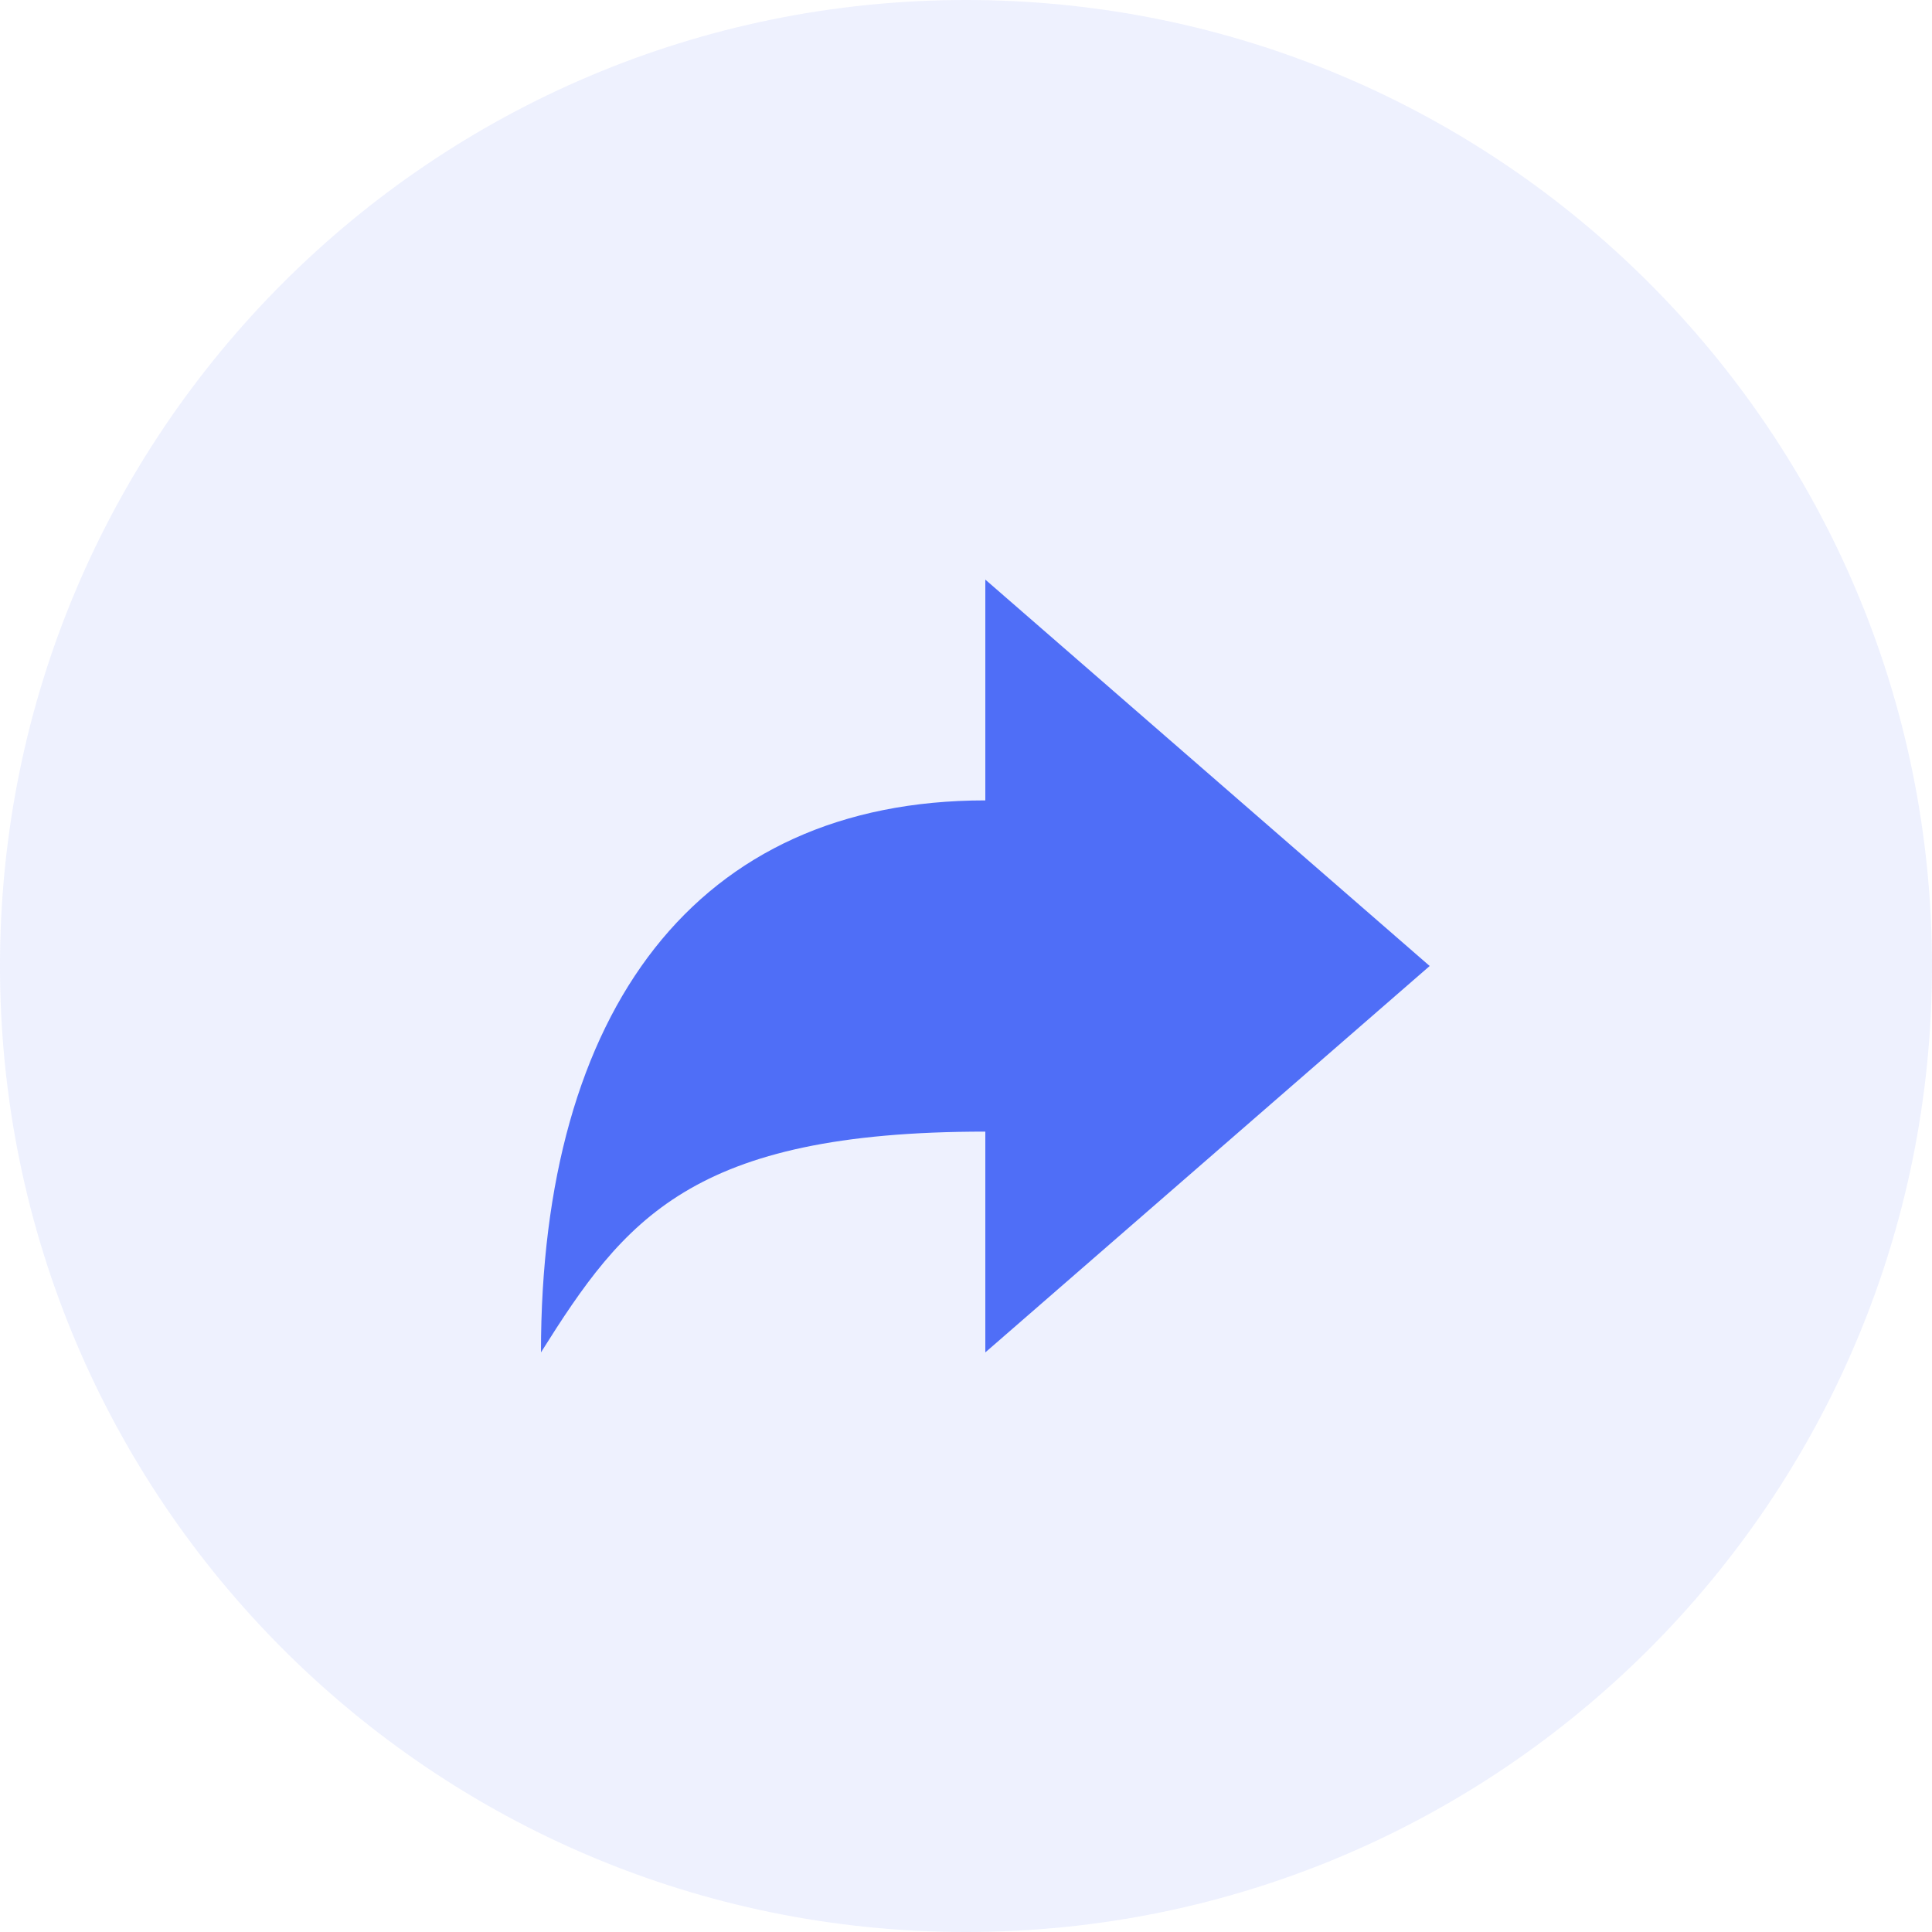
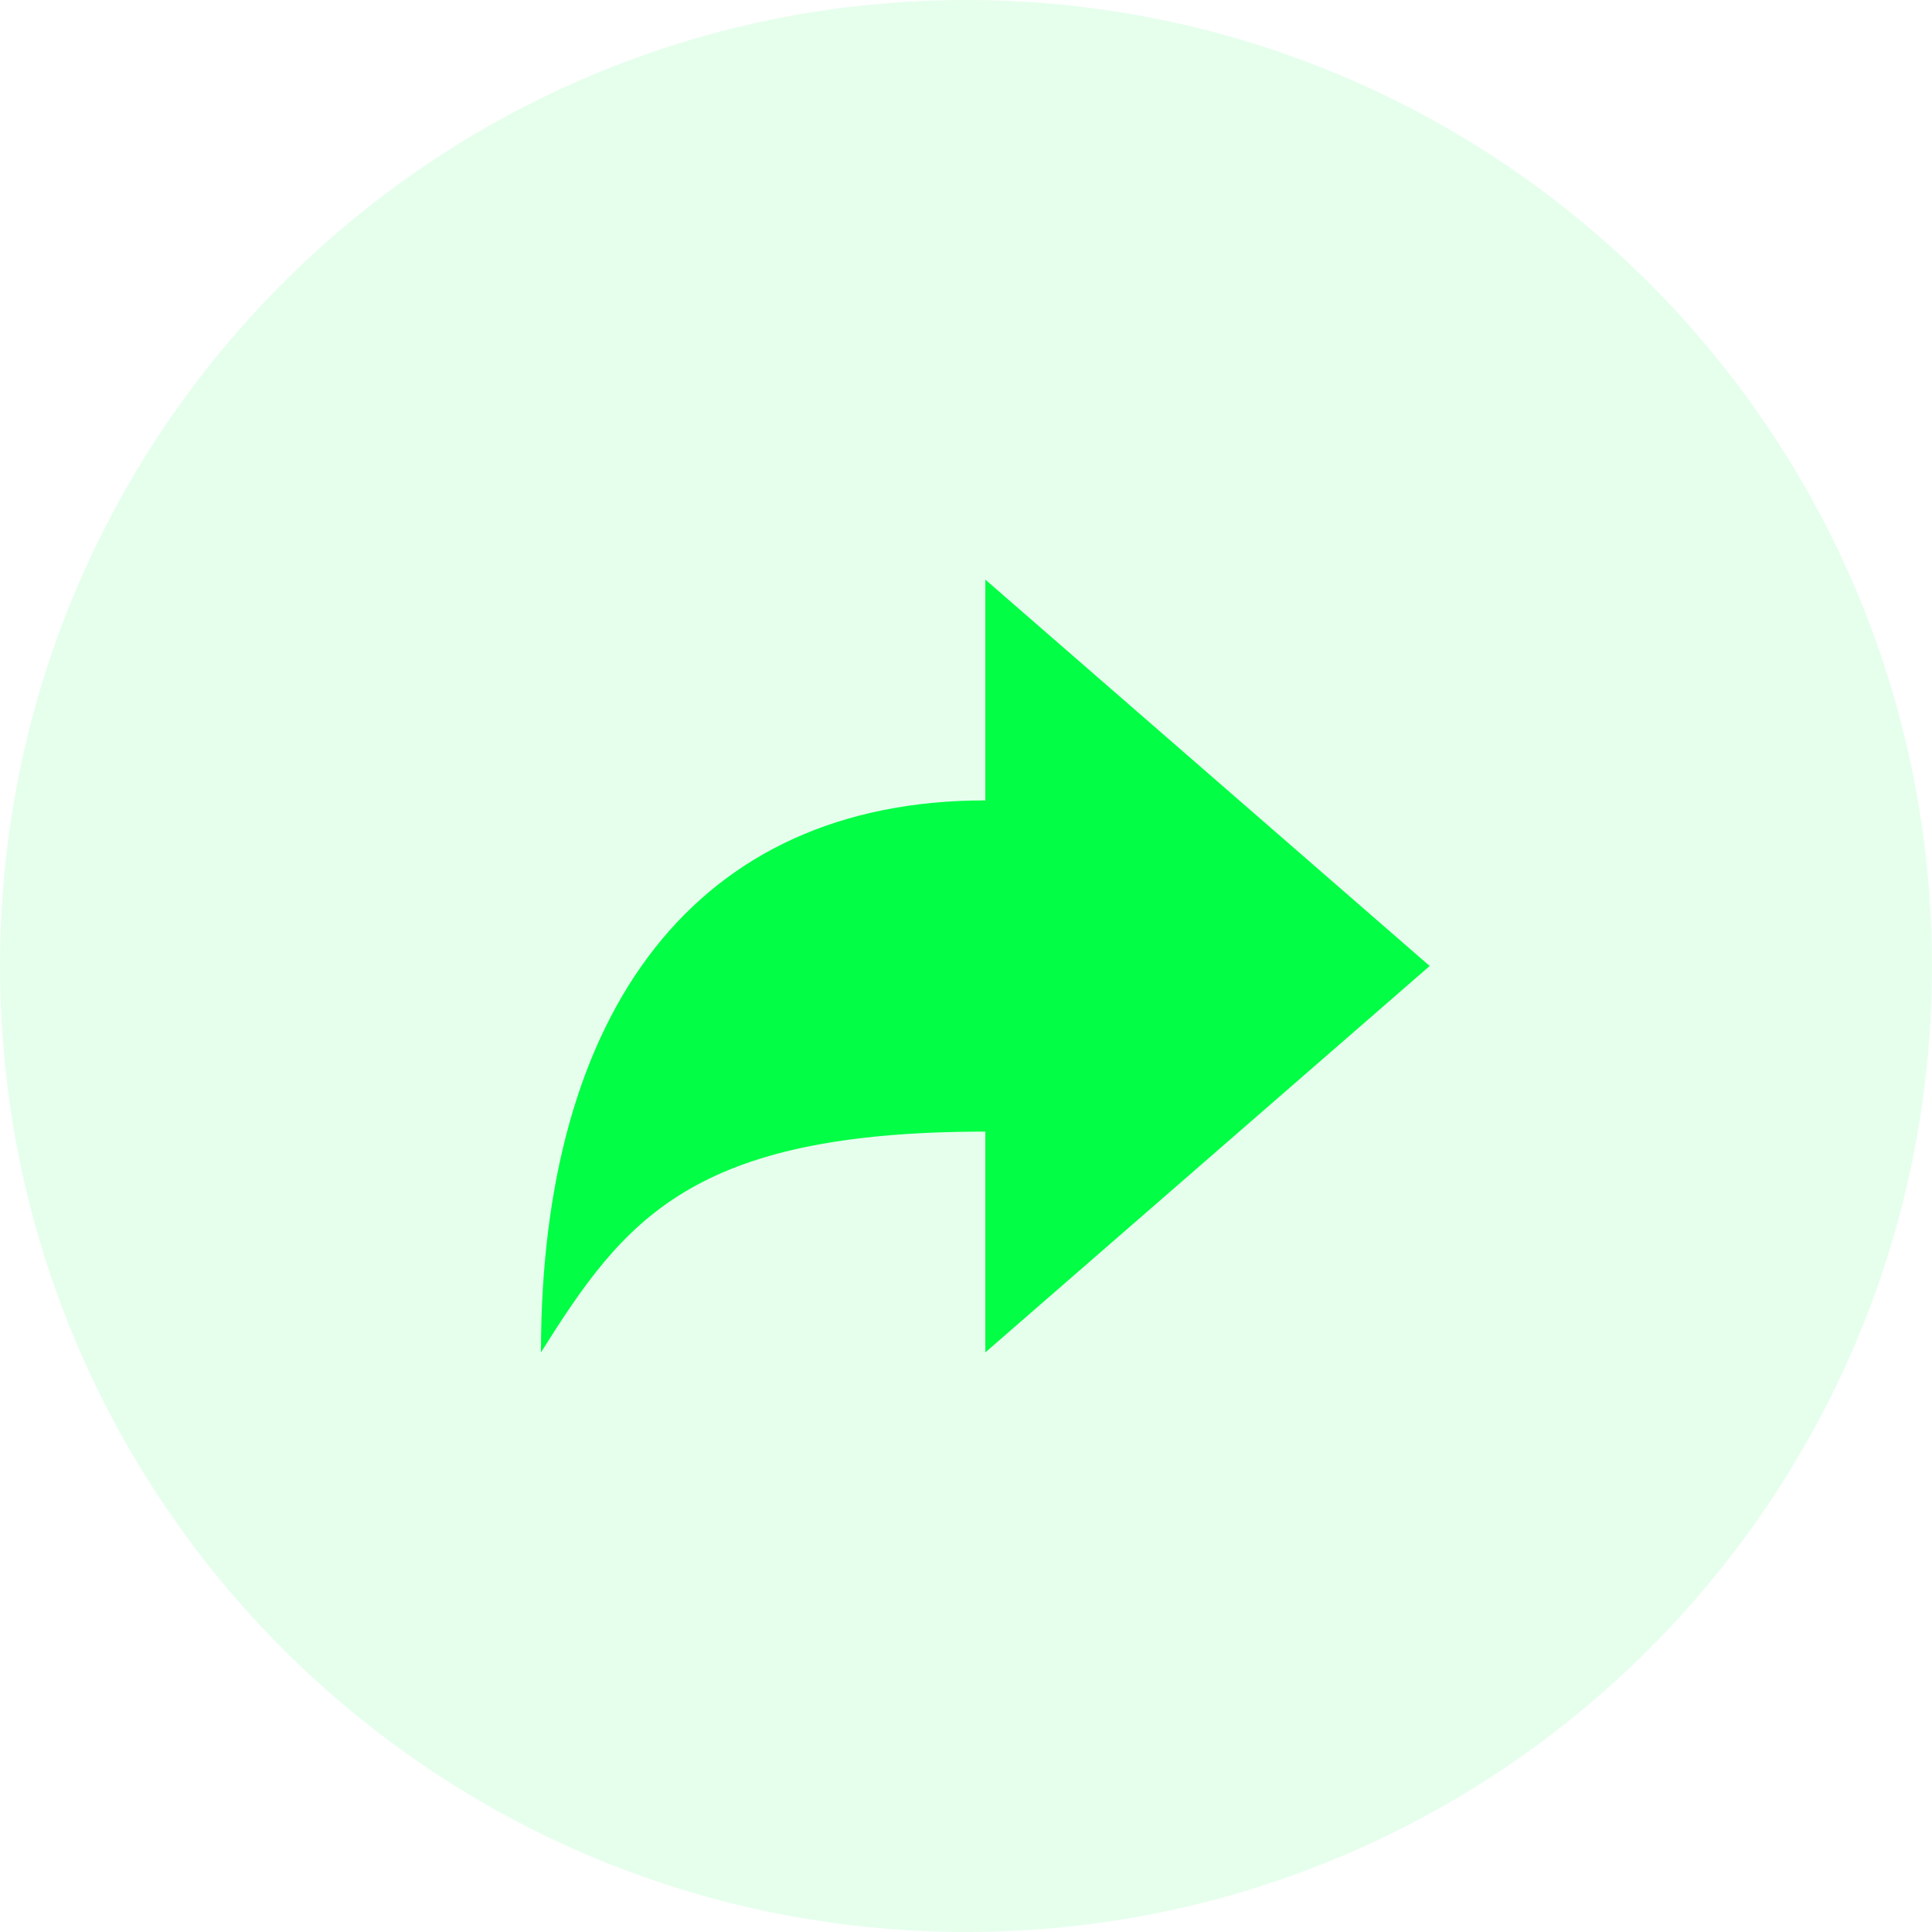
<svg xmlns="http://www.w3.org/2000/svg" width="50px" height="50px" viewBox="0 0 50 50" version="1.1">
  <g id="Wallet/Large-(50px)/Send" stroke="none" stroke-width="1" fill="none" fill-rule="evenodd">
-     <g id="Group-2" fill="#4F6EF7">
+     <g id="Group-2" fill="#02FE45">
      <circle id="Oval" opacity="0.1" cx="25" cy="25" r="25" />
      <g id="reply" transform="translate(25.5, 25) scale(-1, 1) translate(-25.5, -25) translate(14, 15)">
        <path d="M11.5,5.714 C18.975,5.714 23,11.143 23,20 C20.844,16.571 19.119,14.286 11.5,14.286 L11.5,20 L0,10 L11.5,0 L11.5,5.714 Z" id="Path" />
      </g>
    </g>
  </g>
</svg>
